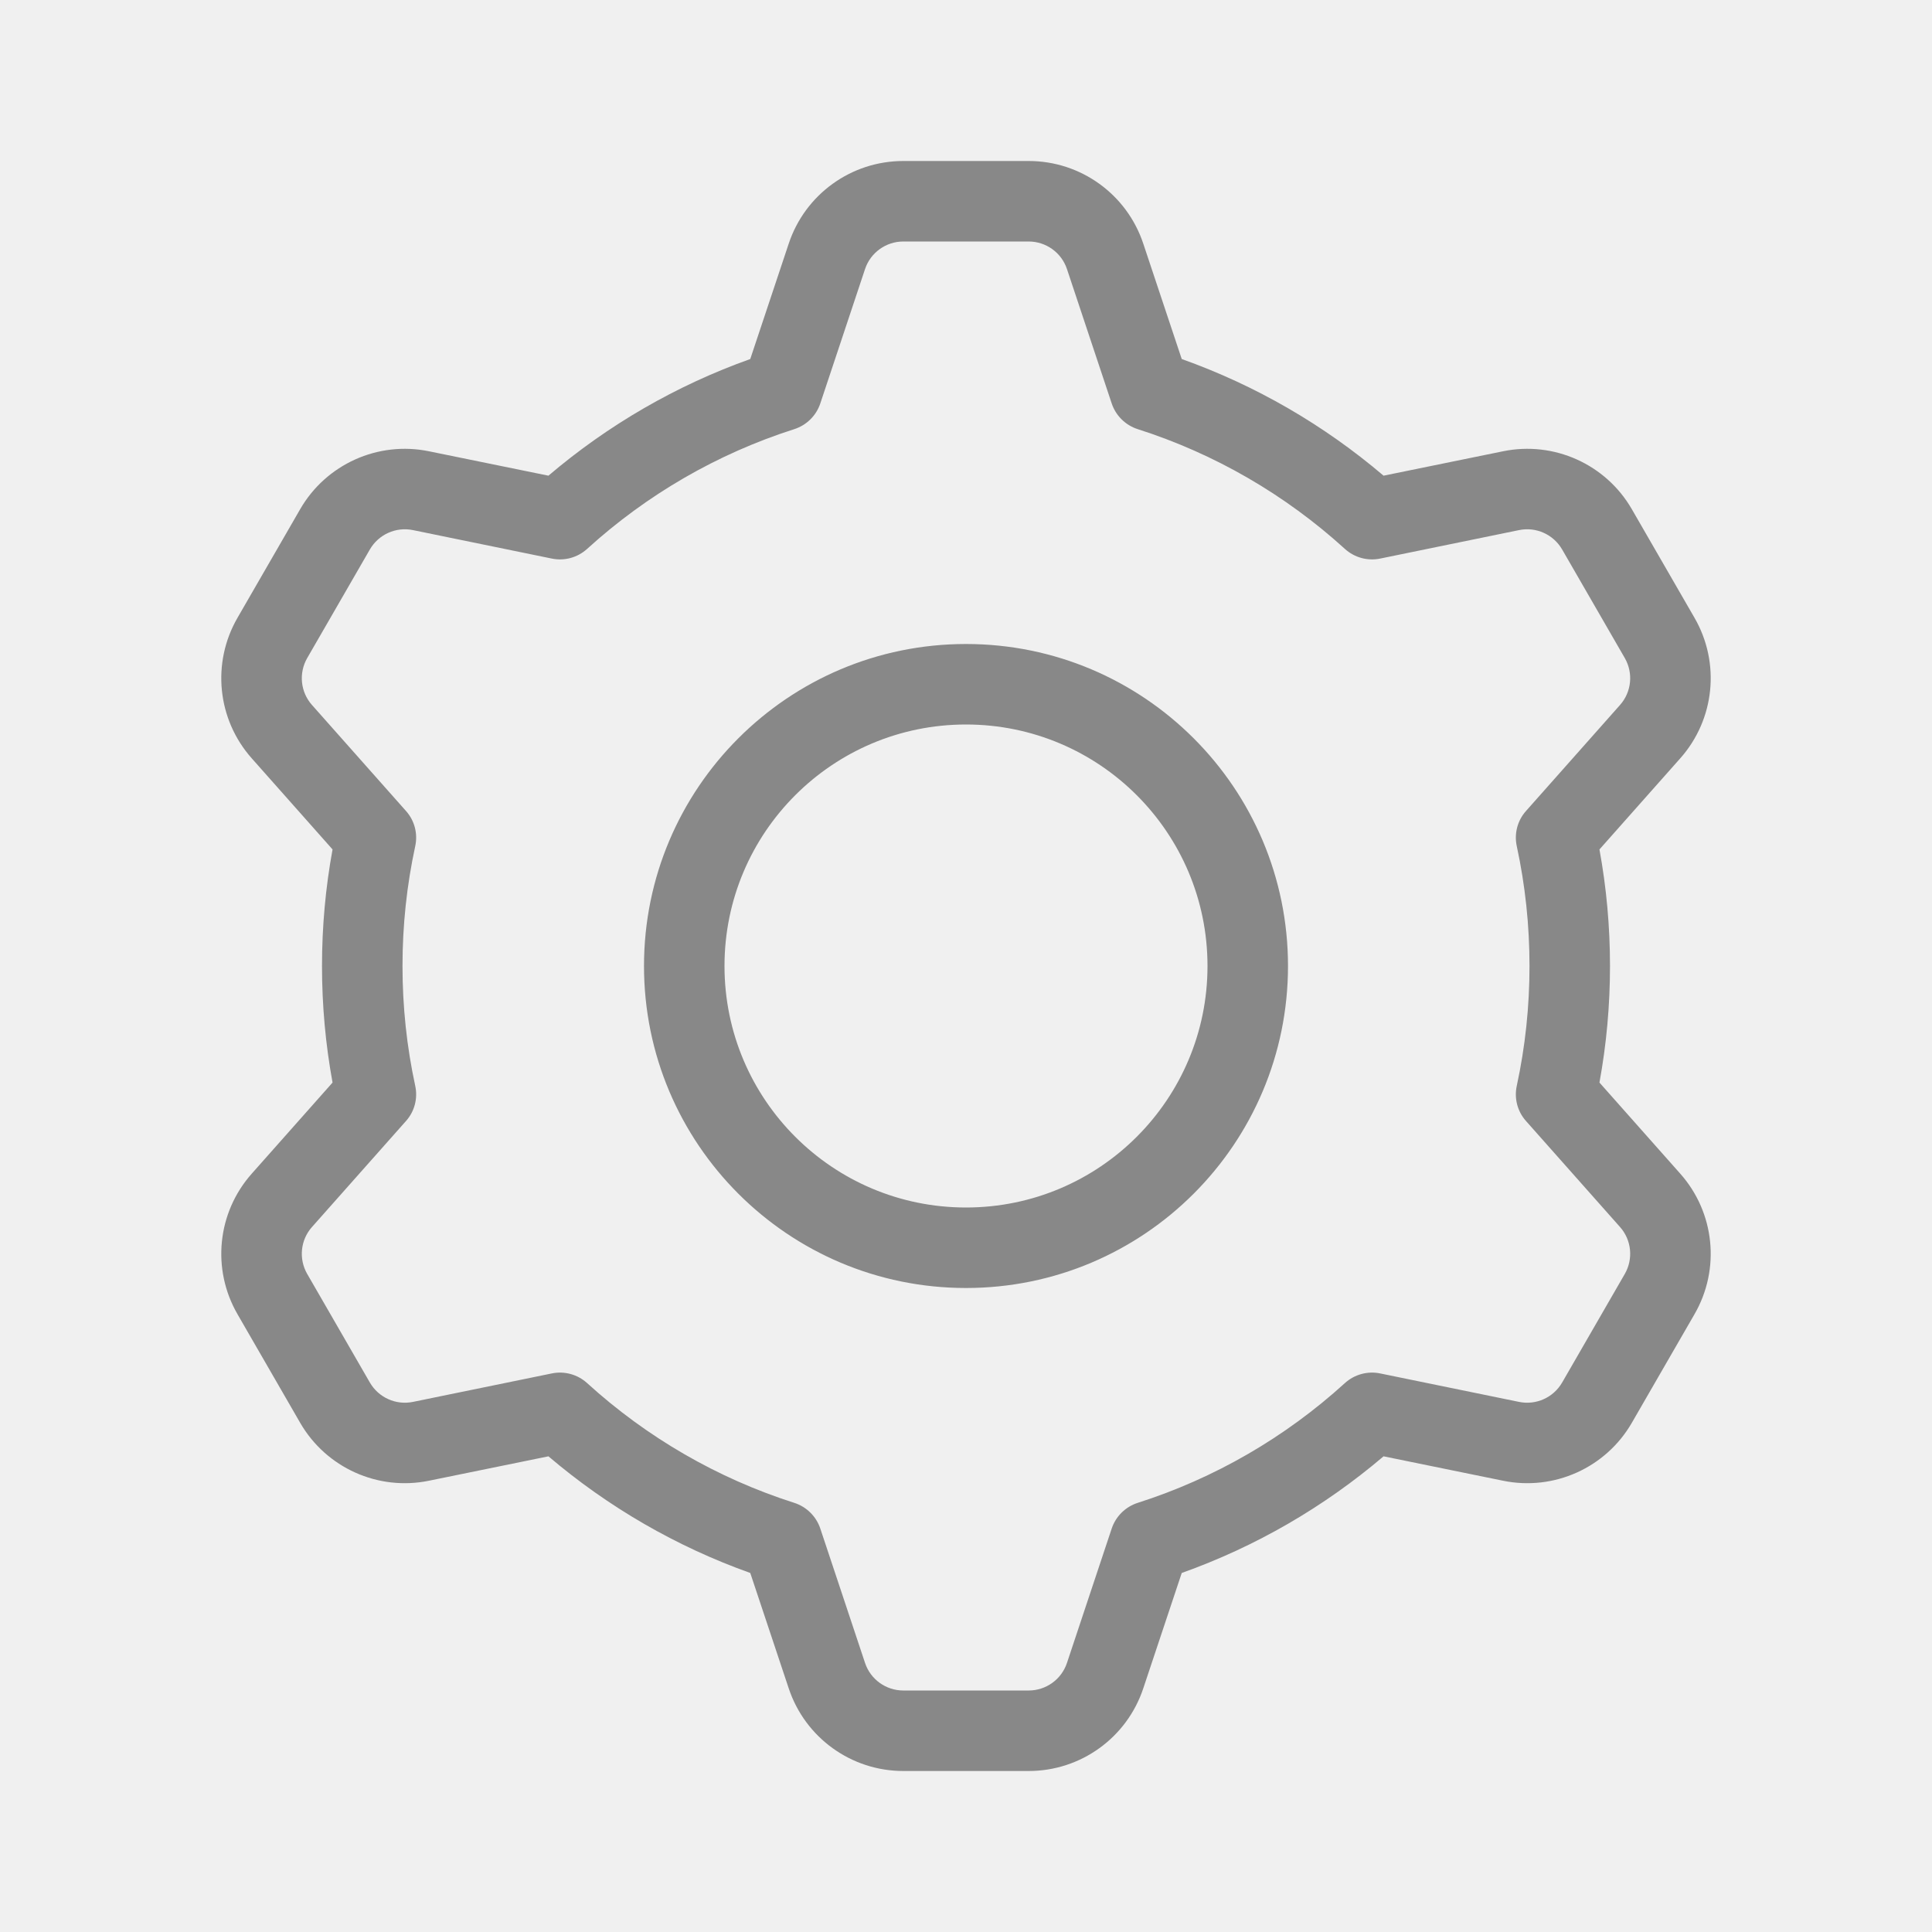
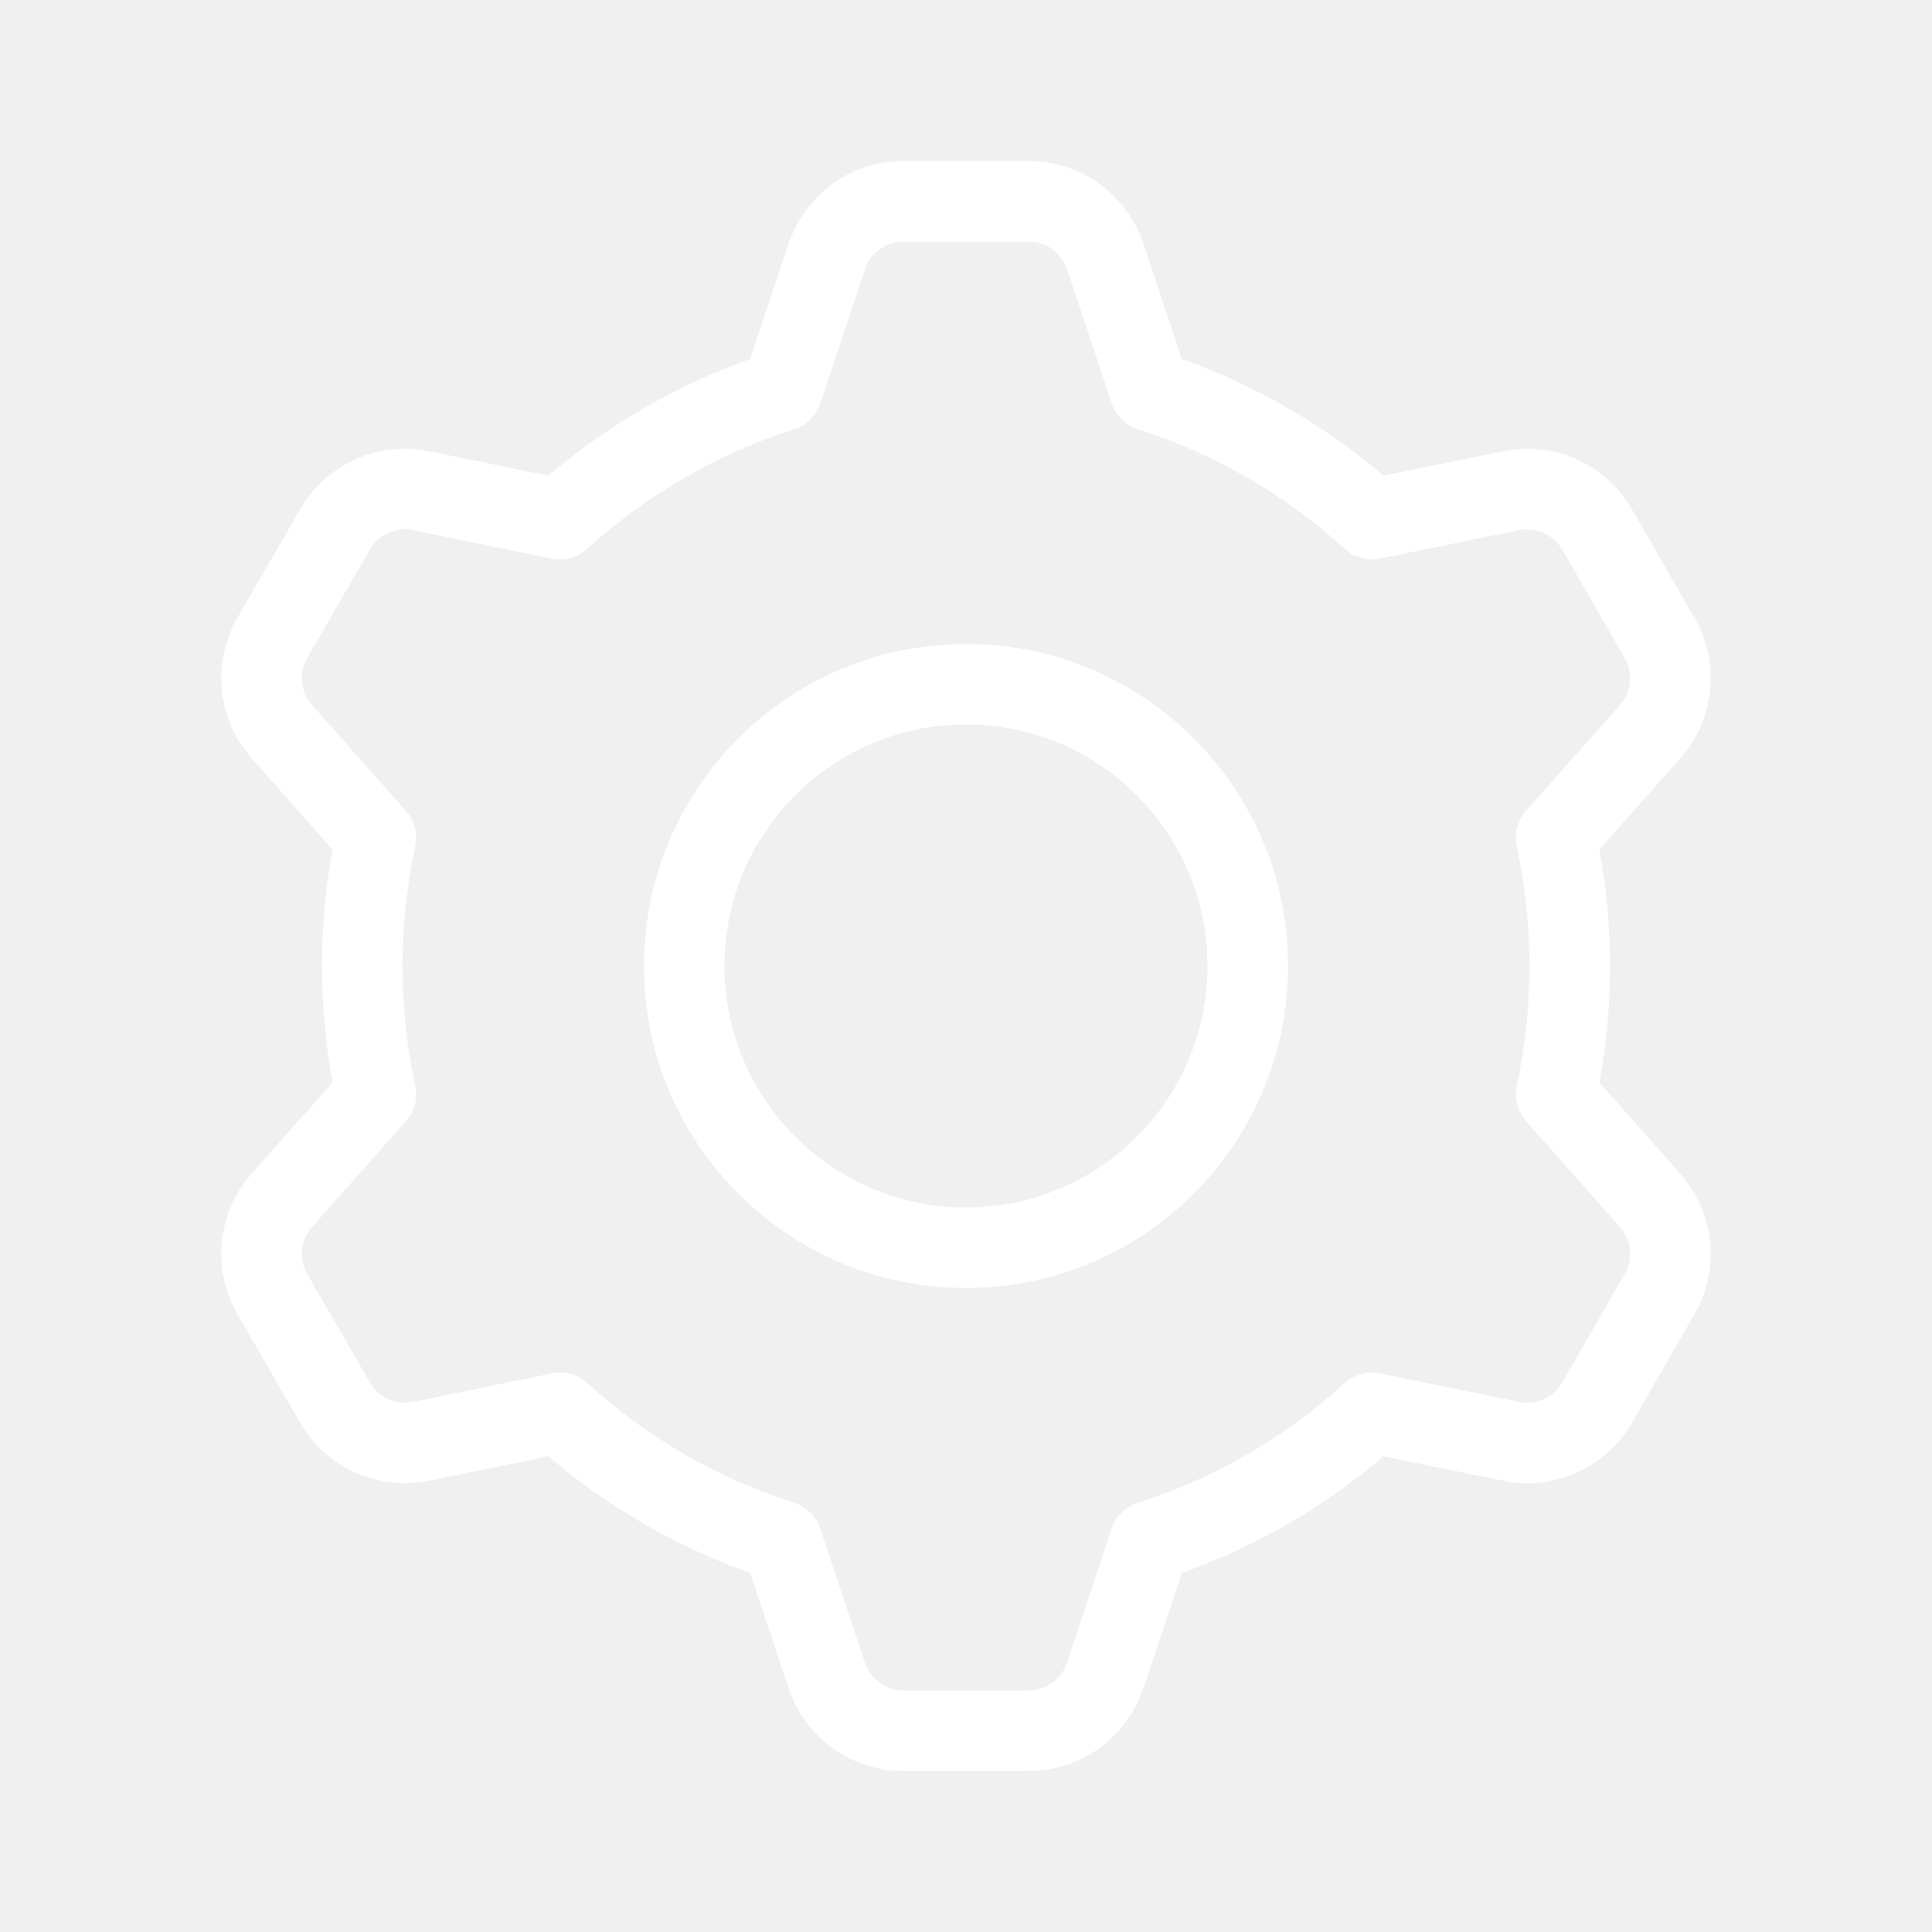
<svg xmlns="http://www.w3.org/2000/svg" width="24px" height="24px" viewBox="0 0 24 24">
-   <path fill="#888888" d="M17.187,5.909 L18.671,5.606 C19.303,5.476 19.948,5.766 20.271,6.325 L21.05,7.675 C21.373,8.234 21.302,8.937 20.873,9.42 L19.869,10.552 C19.956,11.027 20,11.511 20,12 C20,12.489 19.956,12.973 19.869,13.448 L20.873,14.58 C21.302,15.063 21.373,15.766 21.05,16.325 L20.271,17.675 C19.948,18.234 19.303,18.524 18.671,18.394 L17.187,18.091 C16.447,18.721 15.598,19.213 14.68,19.54 L14.202,20.974 C13.998,21.587 13.425,22 12.779,22 L11.221,22 C10.575,22 10.002,21.587 9.798,20.974 L9.32,19.54 C8.402,19.213 7.553,18.721 6.813,18.091 L5.329,18.394 C4.697,18.524 4.052,18.234 3.729,17.675 L2.95,16.325 C2.627,15.766 2.698,15.063 3.127,14.58 L4.131,13.448 C4.044,12.973 4,12.489 4,12 C4,11.511 4.044,11.027 4.131,10.552 L3.127,9.42 C2.698,8.937 2.627,8.234 2.95,7.675 L3.729,6.325 C4.052,5.766 4.697,5.476 5.329,5.606 L6.813,5.909 C7.553,5.279 8.402,4.787 9.32,4.46 L9.798,3.026 C10.002,2.413 10.575,2 11.221,2 L12.779,2 C13.425,2 13.998,2.413 14.202,3.026 L14.68,4.46 C15.598,4.787 16.447,5.279 17.187,5.909 Z M14.133,5.331 C13.981,5.282 13.861,5.164 13.81,5.012 L13.254,3.342 C13.186,3.138 12.994,3 12.779,3 L11.221,3 C11.006,3 10.814,3.138 10.746,3.342 L10.19,5.012 C10.139,5.164 10.019,5.282 9.867,5.331 C8.911,5.636 8.034,6.145 7.293,6.819 C7.175,6.926 7.013,6.971 6.856,6.939 L5.129,6.585 C4.918,6.542 4.703,6.639 4.595,6.825 L3.816,8.175 C3.709,8.361 3.732,8.596 3.875,8.757 L5.044,10.075 C5.15,10.194 5.192,10.356 5.158,10.512 C5.053,10.997 5,11.495 5,12 C5,12.505 5.053,13.003 5.158,13.488 C5.192,13.644 5.15,13.806 5.044,13.925 L3.875,15.243 C3.732,15.404 3.709,15.639 3.816,15.825 L4.595,17.175 C4.703,17.361 4.918,17.458 5.129,17.415 L6.856,17.061 C7.013,17.029 7.175,17.074 7.293,17.181 C8.034,17.855 8.911,18.364 9.867,18.669 C10.019,18.718 10.139,18.836 10.19,18.988 L10.746,20.658 C10.814,20.862 11.006,21 11.221,21 L12.779,21 C12.994,21 13.186,20.862 13.254,20.658 L13.81,18.988 C13.861,18.836 13.981,18.718 14.133,18.669 C15.089,18.364 15.966,17.855 16.707,17.181 C16.825,17.074 16.987,17.029 17.144,17.061 L18.871,17.415 C19.082,17.458 19.297,17.361 19.405,17.175 L20.184,15.825 C20.291,15.639 20.268,15.404 20.125,15.243 L18.956,13.925 C18.85,13.806 18.808,13.644 18.842,13.488 C18.947,13.003 19,12.505 19,12 C19,11.495 18.947,10.997 18.842,10.512 C18.808,10.356 18.85,10.194 18.956,10.075 L20.125,8.757 C20.268,8.596 20.291,8.361 20.184,8.175 L19.405,6.825 C19.297,6.639 19.082,6.542 18.871,6.585 L17.144,6.939 C16.987,6.971 16.825,6.926 16.707,6.819 C15.966,6.145 15.089,5.636 14.133,5.331 Z M12,16 C9.791,16 8,14.209 8,12 C8,9.791 9.791,8 12,8 C14.209,8 16,9.791 16,12 C16,14.209 14.209,16 12,16 Z M12,15 C13.657,15 15,13.657 15,12 C15,10.343 13.657,9 12,9 C10.343,9 9,10.343 9,12 C9,13.657 10.343,15 12,15 Z" />
+   <path fill="#fff" d="M17.187,5.909 L18.671,5.606 C19.303,5.476 19.948,5.766 20.271,6.325 L21.05,7.675 C21.373,8.234 21.302,8.937 20.873,9.42 L19.869,10.552 C19.956,11.027 20,11.511 20,12 C20,12.489 19.956,12.973 19.869,13.448 L20.873,14.58 C21.302,15.063 21.373,15.766 21.05,16.325 L20.271,17.675 C19.948,18.234 19.303,18.524 18.671,18.394 L17.187,18.091 C16.447,18.721 15.598,19.213 14.68,19.54 L14.202,20.974 C13.998,21.587 13.425,22 12.779,22 L11.221,22 C10.575,22 10.002,21.587 9.798,20.974 L9.32,19.54 C8.402,19.213 7.553,18.721 6.813,18.091 L5.329,18.394 C4.697,18.524 4.052,18.234 3.729,17.675 L2.95,16.325 C2.627,15.766 2.698,15.063 3.127,14.58 L4.131,13.448 C4.044,12.973 4,12.489 4,12 C4,11.511 4.044,11.027 4.131,10.552 L3.127,9.42 C2.698,8.937 2.627,8.234 2.95,7.675 L3.729,6.325 C4.052,5.766 4.697,5.476 5.329,5.606 L6.813,5.909 C7.553,5.279 8.402,4.787 9.32,4.46 L9.798,3.026 C10.002,2.413 10.575,2 11.221,2 L12.779,2 C13.425,2 13.998,2.413 14.202,3.026 L14.68,4.46 C15.598,4.787 16.447,5.279 17.187,5.909 Z M14.133,5.331 C13.981,5.282 13.861,5.164 13.81,5.012 L13.254,3.342 C13.186,3.138 12.994,3 12.779,3 L11.221,3 C11.006,3 10.814,3.138 10.746,3.342 L10.19,5.012 C10.139,5.164 10.019,5.282 9.867,5.331 C8.911,5.636 8.034,6.145 7.293,6.819 C7.175,6.926 7.013,6.971 6.856,6.939 L5.129,6.585 C4.918,6.542 4.703,6.639 4.595,6.825 L3.816,8.175 C3.709,8.361 3.732,8.596 3.875,8.757 L5.044,10.075 C5.15,10.194 5.192,10.356 5.158,10.512 C5.053,10.997 5,11.495 5,12 C5,12.505 5.053,13.003 5.158,13.488 C5.192,13.644 5.15,13.806 5.044,13.925 L3.875,15.243 C3.732,15.404 3.709,15.639 3.816,15.825 L4.595,17.175 C4.703,17.361 4.918,17.458 5.129,17.415 L6.856,17.061 C7.013,17.029 7.175,17.074 7.293,17.181 C8.034,17.855 8.911,18.364 9.867,18.669 C10.019,18.718 10.139,18.836 10.19,18.988 L10.746,20.658 C10.814,20.862 11.006,21 11.221,21 L12.779,21 C12.994,21 13.186,20.862 13.254,20.658 L13.81,18.988 C13.861,18.836 13.981,18.718 14.133,18.669 C15.089,18.364 15.966,17.855 16.707,17.181 C16.825,17.074 16.987,17.029 17.144,17.061 L18.871,17.415 C19.082,17.458 19.297,17.361 19.405,17.175 L20.184,15.825 C20.291,15.639 20.268,15.404 20.125,15.243 L18.956,13.925 C18.85,13.806 18.808,13.644 18.842,13.488 C18.947,13.003 19,12.505 19,12 C19,11.495 18.947,10.997 18.842,10.512 C18.808,10.356 18.85,10.194 18.956,10.075 L20.125,8.757 C20.268,8.596 20.291,8.361 20.184,8.175 L19.405,6.825 C19.297,6.639 19.082,6.542 18.871,6.585 L17.144,6.939 C16.987,6.971 16.825,6.926 16.707,6.819 C15.966,6.145 15.089,5.636 14.133,5.331 Z M12,16 C9.791,16 8,14.209 8,12 C8,9.791 9.791,8 12,8 C14.209,8 16,9.791 16,12 C16,14.209 14.209,16 12,16 Z M12,15 C13.657,15 15,13.657 15,12 C15,10.343 13.657,9 12,9 C10.343,9 9,10.343 9,12 C9,13.657 10.343,15 12,15 Z" />
</svg>
